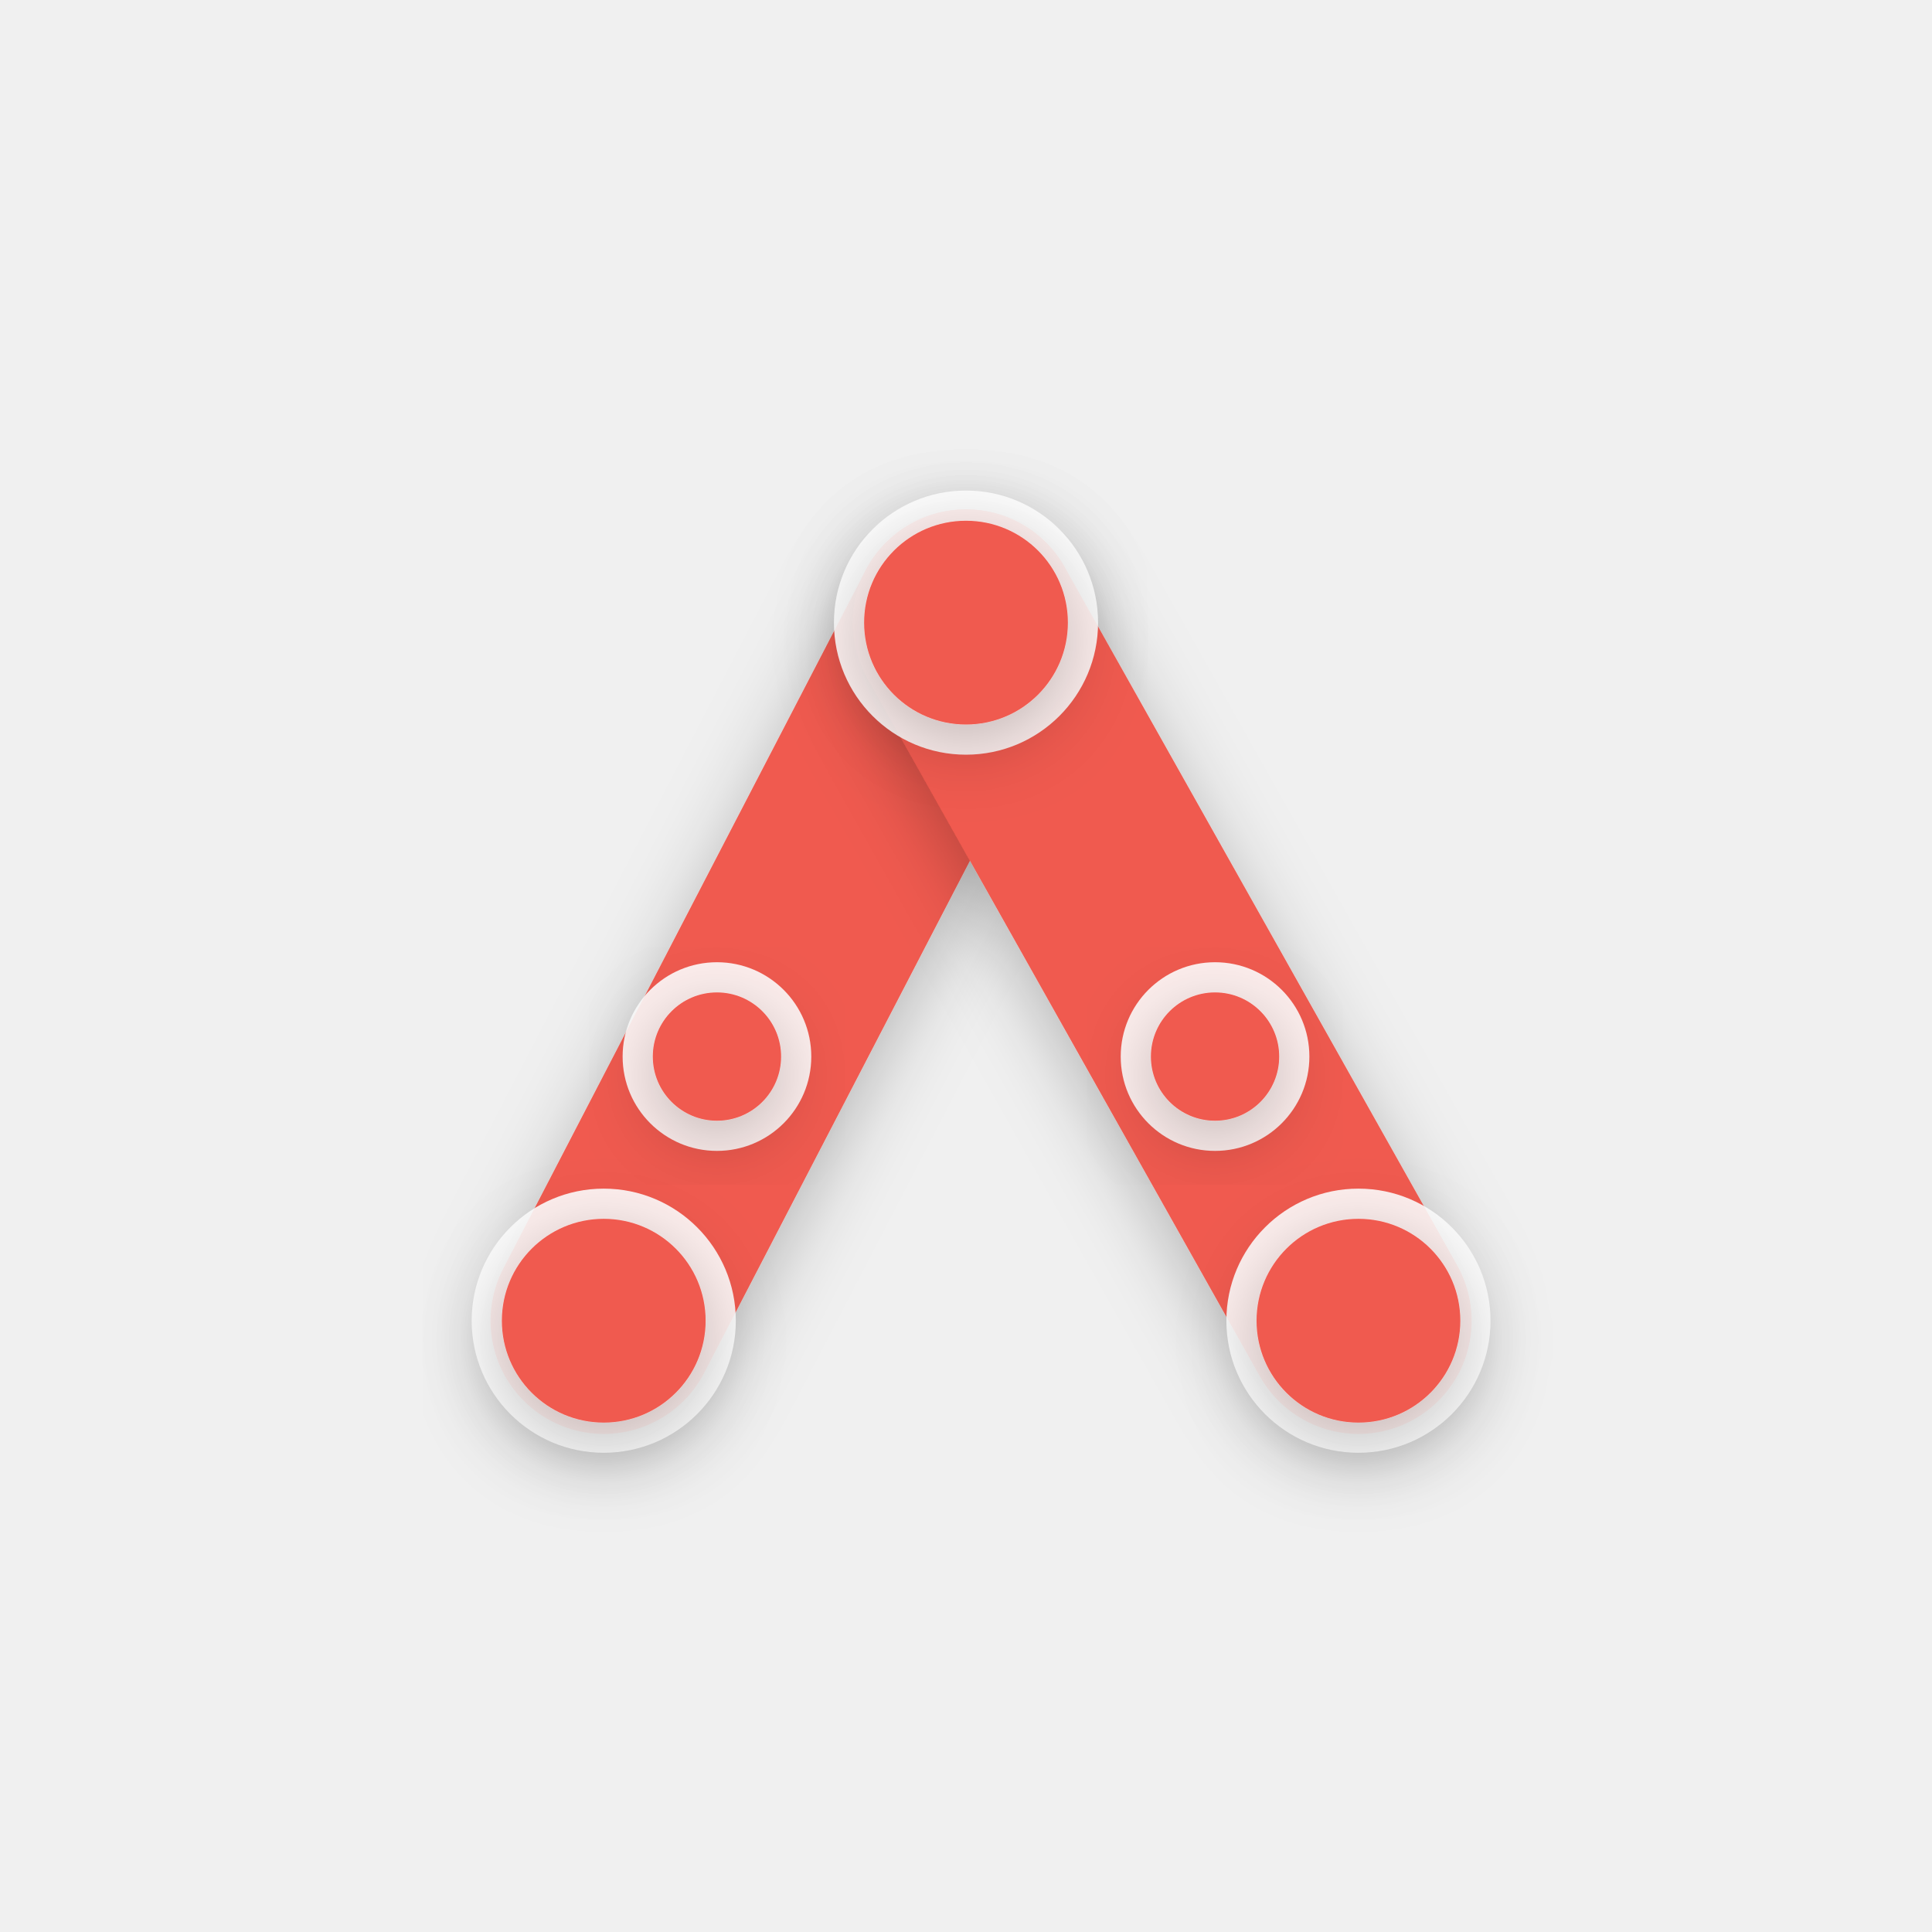
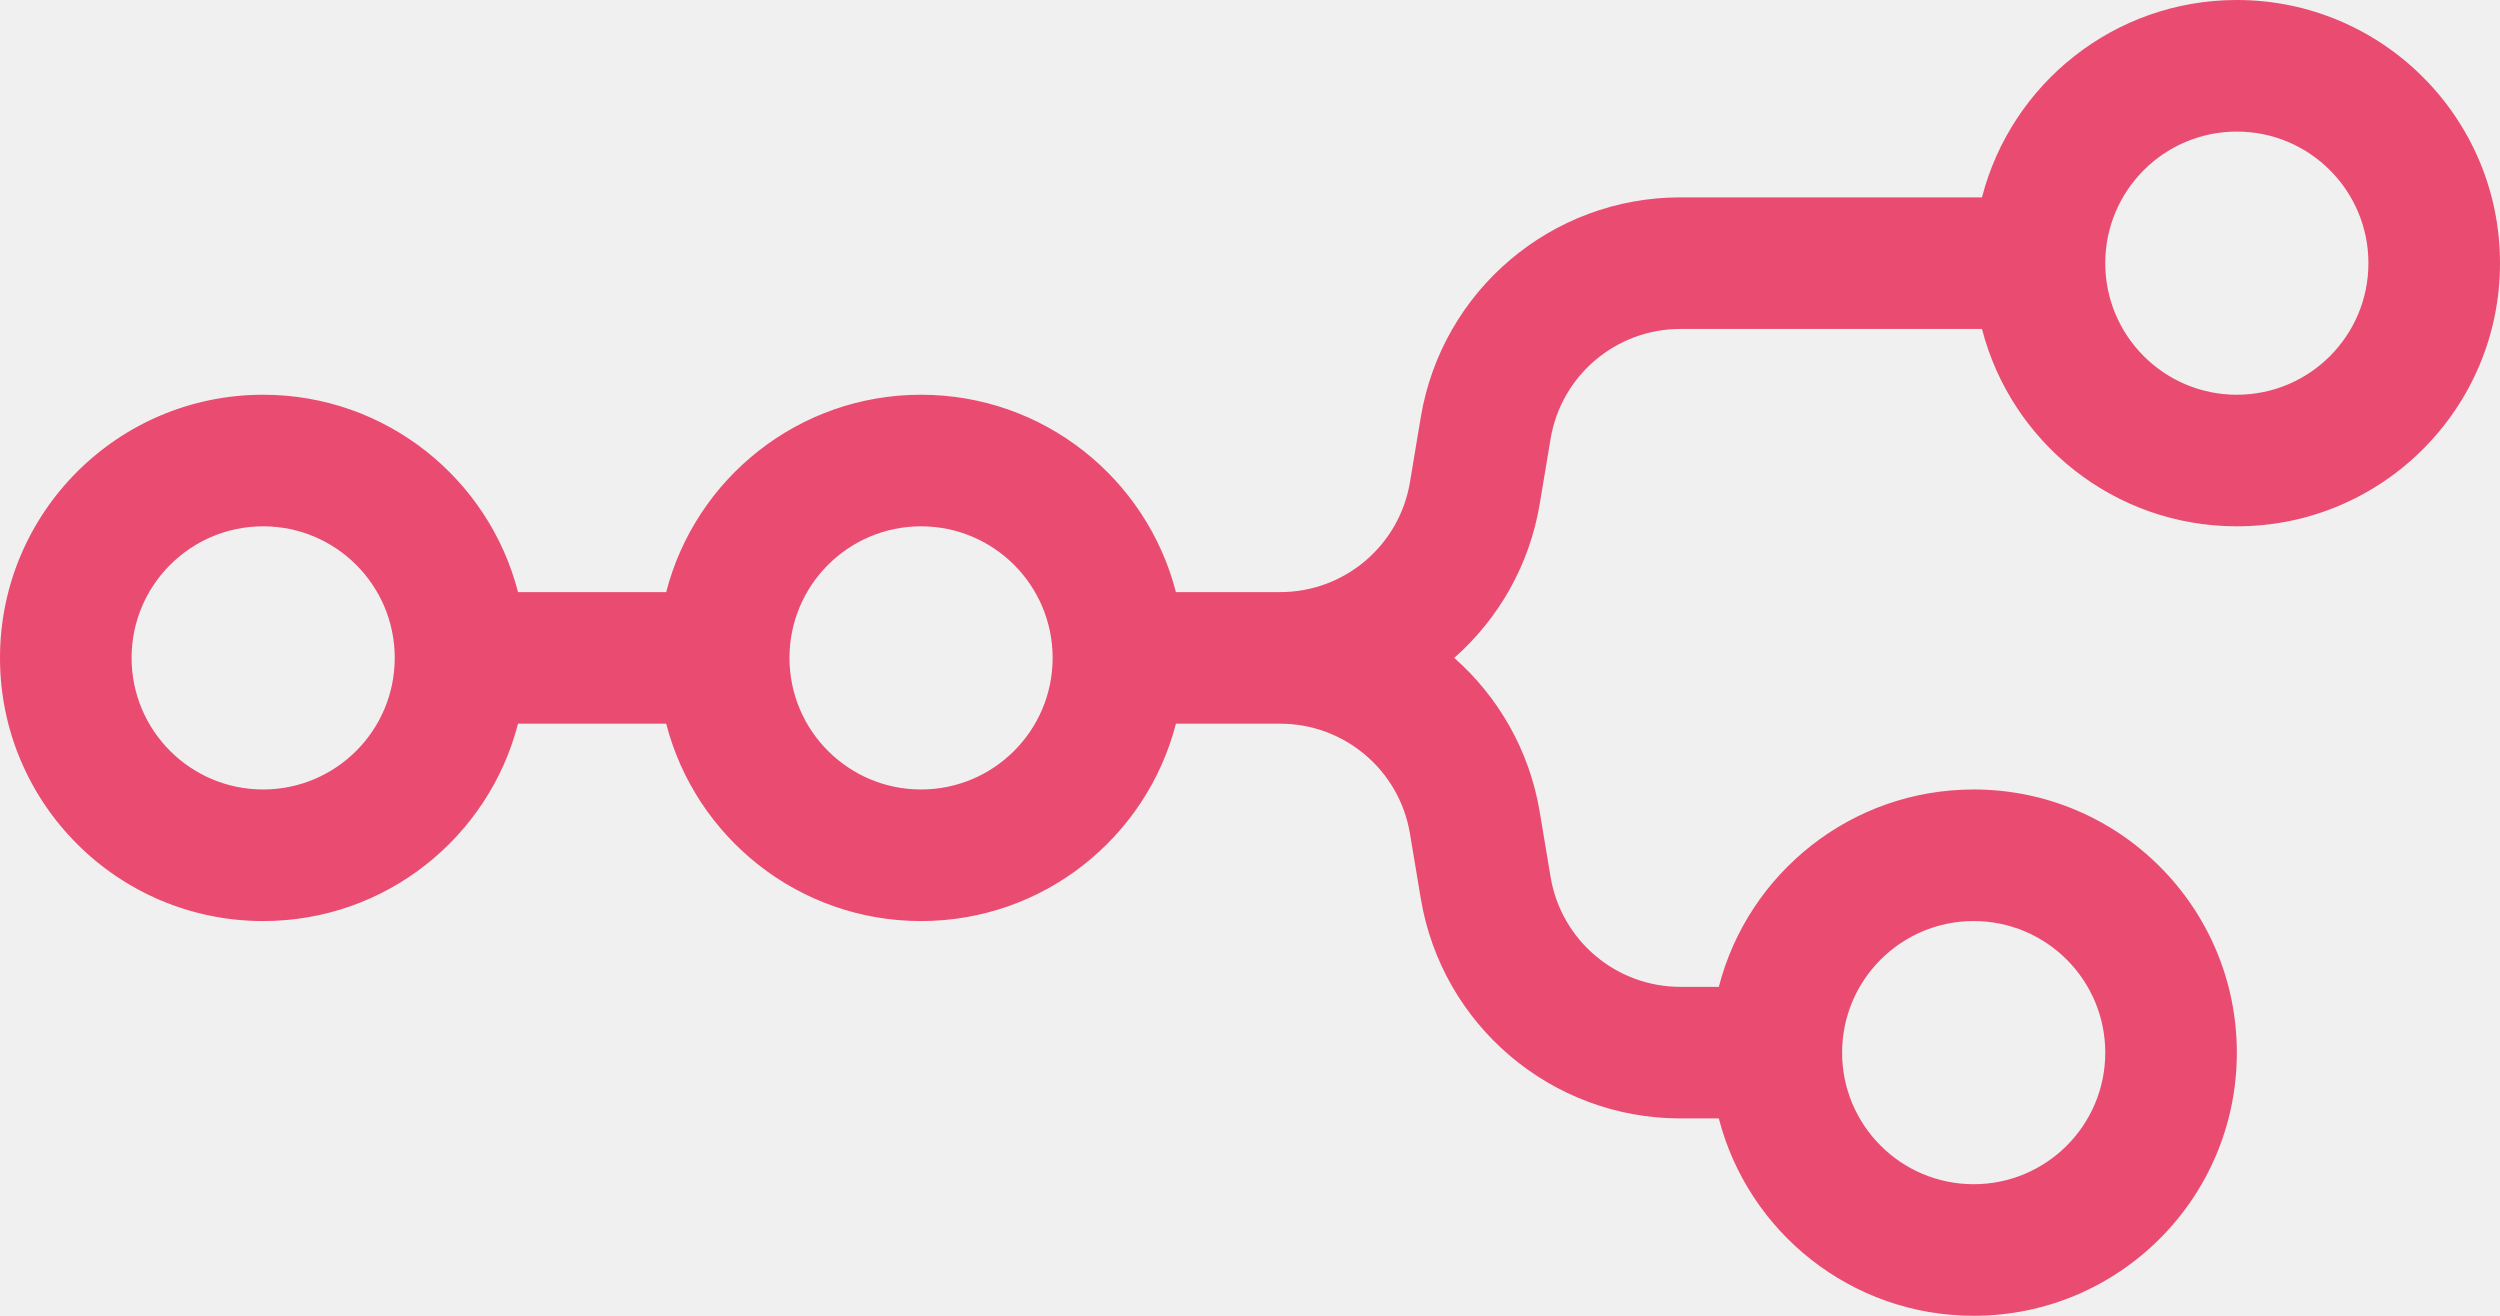
- <svg xmlns="http://www.w3.org/2000/svg" width="1024" height="1024" viewBox="0 0 1024 1024">
-   <defs>
-     <filter id="shadow" x="-50%" y="-50%" width="200%" height="200%">
-       <feDropShadow dx="0" dy="10" stdDeviation="20" flood-color="#000000" flood-opacity="0.25" />
-     </filter>
-     <filter id="innerglow" x="-50%" y="-50%" width="200%" height="200%">
-       <feGaussianBlur in="SourceAlpha" stdDeviation="6" result="blur" />
-       <feOffset dx="0" dy="2" result="offset" />
-       <feComposite in="SourceGraphic" in2="offset" operator="over" />
-     </filter>
-   </defs>
-   <line x1="320" y1="700" x2="512" y2="330" stroke="#F05A4F" stroke-width="120" stroke-linecap="round" filter="url(#shadow)" />
-   <line x1="512" y1="330" x2="720" y2="700" stroke="#F05A4F" stroke-width="120" stroke-linecap="round" filter="url(#shadow)" />
-   <line x1="380" y1="560" x2="644" y2="560" stroke="#F05A4F" stroke-width="54.0" stroke-linecap="round" filter="url(#shadow)" />
-   <circle cx="512" cy="330" r="70" fill="white" opacity="0.9" />
-   <circle cx="512" cy="330" r="54" fill="#F05A4F" filter="url(#shadow)" />
-   <circle cx="320" cy="700" r="70" fill="white" opacity="0.9" />
-   <circle cx="320" cy="700" r="54" fill="#F05A4F" filter="url(#shadow)" />
-   <circle cx="720" cy="700" r="70" fill="white" opacity="0.9" />
-   <circle cx="720" cy="700" r="54" fill="#F05A4F" filter="url(#shadow)" />
-   <circle cx="380" cy="560" r="50" fill="white" opacity="0.9" />
-   <circle cx="380" cy="560" r="34" fill="#F05A4F" filter="url(#shadow)" />
-   <circle cx="644" cy="560" r="50" fill="white" opacity="0.9" />
-   <circle cx="644" cy="560" r="34" fill="#F05A4F" filter="url(#shadow)" />
+ <svg xmlns="http://www.w3.org/2000/svg" width="228" height="120" viewBox="0 0 228 120" fill="none">
+   <path fill-rule="evenodd" clip-rule="evenodd" d="M204 48C192.817 48 183.42 40.351 180.756 30H153.248C147.382 30 142.376 34.241 141.412 40.027L140.425 45.946C139.489 51.565 136.646 56.455 132.626 60C136.646 63.545 139.489 68.435 140.425 74.054L141.412 79.973C142.376 85.759 147.382 90 153.248 90H156.756C159.42 79.649 168.817 72 180 72C193.255 72 204 82.745 204 96C204 109.255 193.255 120 180 120C168.817 120 159.42 112.351 156.756 102H153.248C141.516 102 131.504 93.518 129.575 81.946L128.588 76.027C127.624 70.241 122.618 66 116.752 66H107.244C104.58 76.351 95.183 84 84 84C72.817 84 63.42 76.351 60.756 66H47.244C44.58 76.351 35.183 84 24 84C10.745 84 0 73.255 0 60C0 46.745 10.745 36 24 36C35.183 36 44.58 43.649 47.244 54H60.756C63.42 43.649 72.817 36 84 36C95.183 36 104.58 43.649 107.244 54H116.752C122.618 54 127.624 49.759 128.588 43.973L129.575 38.054C131.504 26.482 141.516 18 153.248 18L180.756 18C183.42 7.649 192.817 0 204 0C217.255 0 228 10.745 228 24C228 37.255 217.255 48 204 48ZM204 36C210.627 36 216 30.627 216 24C216 17.373 210.627 12 204 12C197.373 12 192 17.373 192 24C192 30.627 197.373 36 204 36ZM24 72C30.627 72 36 66.627 36 60C36 53.373 30.627 48 24 48C17.373 48 12 53.373 12 60C12 66.627 17.373 72 24 72ZM96 60C96 66.627 90.627 72 84 72C77.373 72 72 66.627 72 60C72 53.373 77.373 48 84 48C90.627 48 96 53.373 96 60ZM192 96C192 102.627 186.627 108 180 108C173.373 108 168 102.627 168 96C168 89.373 173.373 84 180 84C186.627 84 192 89.373 192 96Z" fill="#EA4B71" />
</svg>
